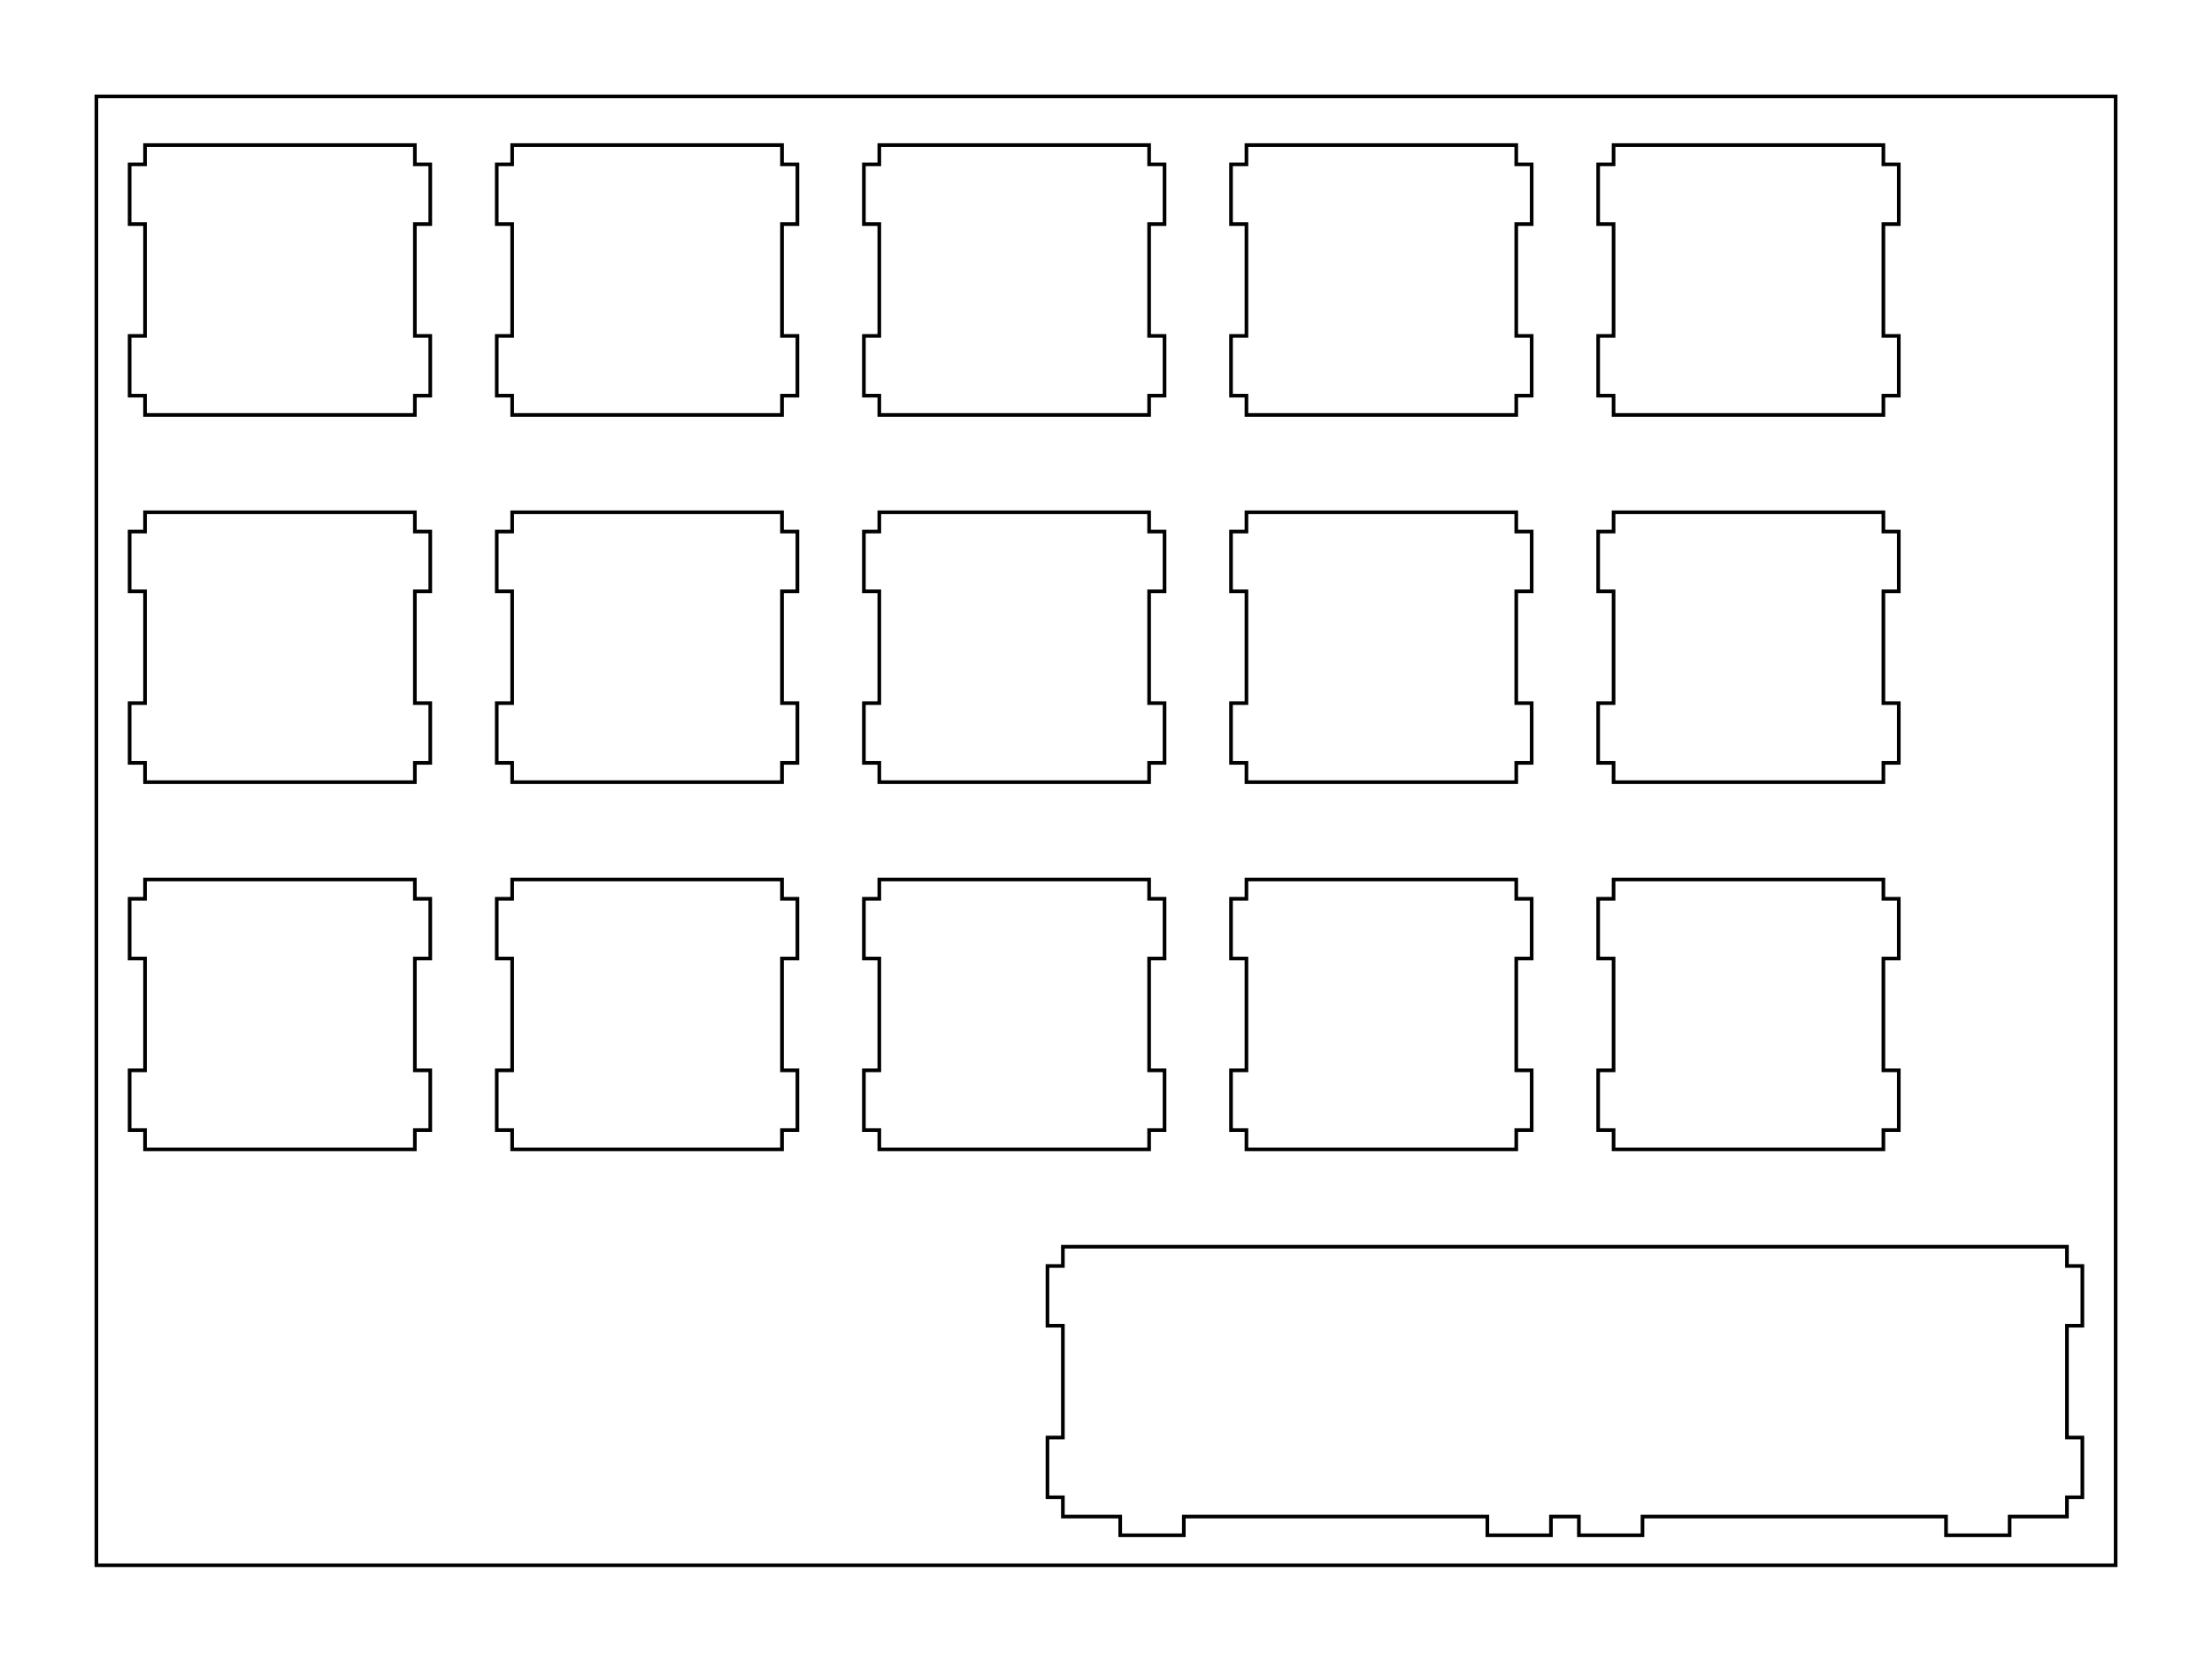
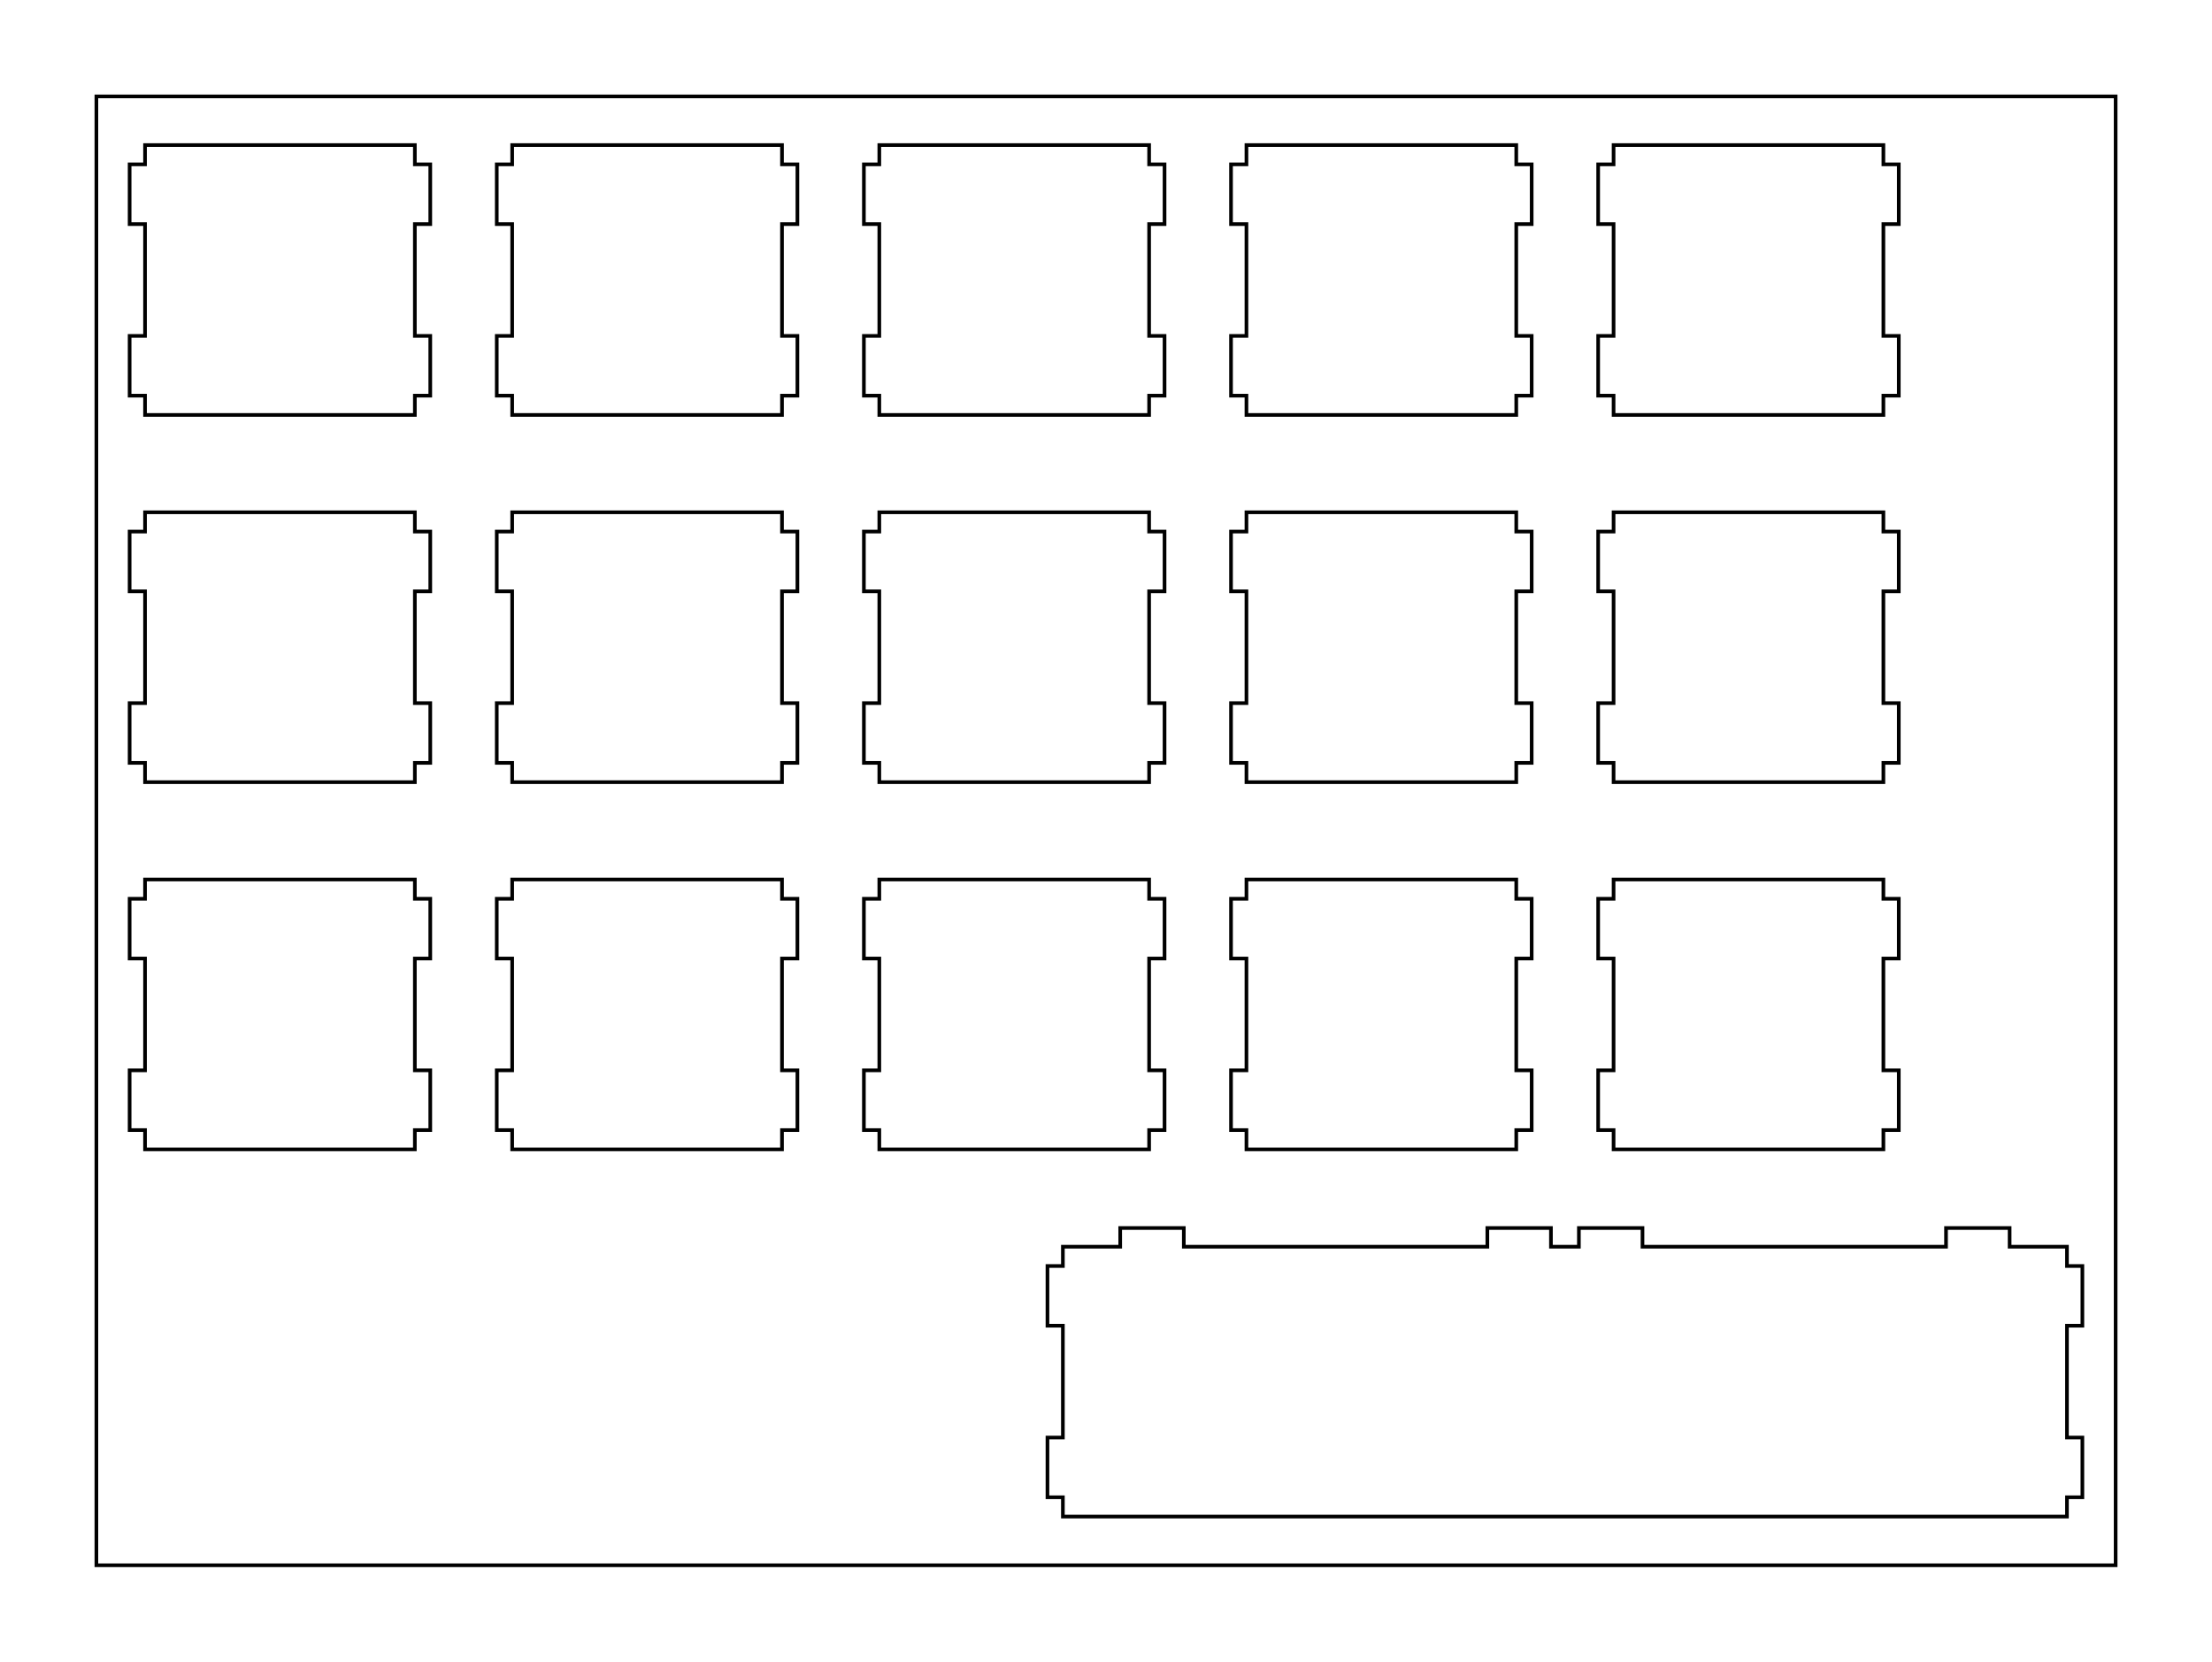
<svg xmlns="http://www.w3.org/2000/svg" width="114.777mm" height="86.202mm" viewBox="0.000 0.000 114.777 86.202">
  <polygon points="109.777,81.202 5.001,81.202 5.001,5.001 109.777,5.001" style="fill:none;stroke-width:0.05mm;stroke:black" />
-   <polygon points="55.151,64.676 55.151,65.676 54.351,65.676 54.351,68.775 55.151,68.775 55.151,74.576 54.351,74.576 54.351,77.676 55.151,77.676 55.151,78.676 58.126,78.676 58.126,79.646 61.426,79.646 61.426,78.676 77.176,78.676 77.176,79.646 80.476,79.646 80.476,78.676 81.926,78.676 81.926,79.646 85.226,79.646 85.226,78.676 100.976,78.676 100.976,79.646 104.276,79.646 104.276,78.676 107.251,78.676 107.251,77.676 108.051,77.676 108.051,74.576 107.251,74.576 107.251,68.775 108.051,68.775 108.051,65.676 107.251,65.676 107.251,64.676" style="fill:none;stroke-width:0.05mm;stroke:black" />
+   <polygon points="58.125,63.706 58.126,64.676 55.151,64.676 55.151,65.676 54.351,65.676 54.351,68.775 55.151,68.775 55.151,74.576 54.351,74.576 54.351,77.676 55.151,77.676 55.151,78.676 107.251,78.676 107.251,77.676 108.051,77.676 108.051,74.576 107.251,74.576 107.251,68.775 108.051,68.775 108.051,65.676 107.251,65.676 107.251,64.676 104.276,64.676 104.276,63.706 100.976,63.706 100.976,64.676 85.226,64.676 85.226,63.706 81.926,63.706 81.926,64.676 80.476,64.676 80.476,63.706 77.176,63.706 77.176,64.676 61.426,64.676 61.426,63.706" style="fill:none;stroke-width:0.05mm;stroke:black" />
  <polygon points="7.526,45.626 7.526,46.626 6.726,46.626 6.726,49.726 7.526,49.726 7.526,55.526 6.726,55.526 6.726,58.626 7.526,58.626 7.526,59.626 21.526,59.626 21.526,58.626 22.326,58.626 22.326,55.526 21.526,55.526 21.526,49.726 22.326,49.726 22.326,46.626 21.526,46.626 21.526,45.626" style="fill:none;stroke-width:0.05mm;stroke:black" />
  <polygon points="26.576,45.626 26.576,46.626 25.776,46.626 25.776,49.726 26.576,49.726 26.576,55.526 25.776,55.526 25.776,58.626 26.576,58.626 26.576,59.626 40.576,59.626 40.576,58.626 41.376,58.626 41.376,55.526 40.576,55.526 40.576,49.726 41.376,49.726 41.376,46.626 40.576,46.626 40.576,45.626" style="fill:none;stroke-width:0.05mm;stroke:black" />
  <polygon points="45.626,45.626 45.626,46.626 44.826,46.626 44.826,49.726 45.626,49.726 45.626,55.526 44.826,55.526 44.826,58.626 45.626,58.626 45.626,59.626 59.626,59.626 59.626,58.626 60.426,58.626 60.426,55.526 59.626,55.526 59.626,49.726 60.426,49.726 60.426,46.626 59.626,46.626 59.626,45.626" style="fill:none;stroke-width:0.05mm;stroke:black" />
  <polygon points="64.676,45.626 64.676,46.626 63.876,46.626 63.876,49.726 64.676,49.726 64.676,55.526 63.876,55.526 63.876,58.626 64.676,58.626 64.676,59.626 78.676,59.626 78.676,58.626 79.476,58.626 79.476,55.526 78.676,55.526 78.676,49.726 79.476,49.726 79.476,46.626 78.676,46.626 78.676,45.626" style="fill:none;stroke-width:0.05mm;stroke:black" />
  <polygon points="83.726,45.626 83.726,46.626 82.926,46.626 82.926,49.726 83.726,49.726 83.726,55.526 82.926,55.526 82.926,58.626 83.726,58.626 83.726,59.626 97.726,59.626 97.726,58.626 98.525,58.626 98.525,55.526 97.726,55.526 97.726,49.726 98.525,49.726 98.525,46.626 97.726,46.626 97.726,45.626" style="fill:none;stroke-width:0.05mm;stroke:black" />
  <polygon points="7.526,26.576 7.526,27.576 6.726,27.576 6.726,30.676 7.526,30.676 7.526,36.476 6.726,36.476 6.726,39.576 7.526,39.576 7.526,40.576 21.526,40.576 21.526,39.576 22.326,39.576 22.326,36.476 21.526,36.476 21.526,30.676 22.326,30.676 22.326,27.576 21.526,27.576 21.526,26.576" style="fill:none;stroke-width:0.05mm;stroke:black" />
  <polygon points="26.576,26.576 26.576,27.576 25.776,27.576 25.776,30.676 26.576,30.676 26.576,36.476 25.776,36.476 25.776,39.576 26.576,39.576 26.576,40.576 40.576,40.576 40.576,39.576 41.376,39.576 41.376,36.476 40.576,36.476 40.576,30.676 41.376,30.676 41.376,27.576 40.576,27.576 40.576,26.576" style="fill:none;stroke-width:0.05mm;stroke:black" />
  <polygon points="45.626,26.576 45.626,27.576 44.826,27.576 44.826,30.676 45.626,30.676 45.626,36.476 44.826,36.476 44.826,39.576 45.626,39.576 45.626,40.576 59.626,40.576 59.626,39.576 60.426,39.576 60.426,36.476 59.626,36.476 59.626,30.676 60.426,30.676 60.426,27.576 59.626,27.576 59.626,26.576" style="fill:none;stroke-width:0.05mm;stroke:black" />
  <polygon points="64.676,26.576 64.676,27.576 63.876,27.576 63.876,30.676 64.676,30.676 64.676,36.476 63.876,36.476 63.876,39.576 64.676,39.576 64.676,40.576 78.676,40.576 78.676,39.576 79.476,39.576 79.476,36.476 78.676,36.476 78.676,30.676 79.476,30.676 79.476,27.576 78.676,27.576 78.676,26.576" style="fill:none;stroke-width:0.05mm;stroke:black" />
  <polygon points="83.726,26.576 83.726,27.576 82.926,27.576 82.926,30.676 83.726,30.676 83.726,36.476 82.926,36.476 82.926,39.576 83.726,39.576 83.726,40.576 97.726,40.576 97.726,39.576 98.525,39.576 98.525,36.476 97.726,36.476 97.726,30.676 98.525,30.676 98.525,27.576 97.726,27.576 97.726,26.576" style="fill:none;stroke-width:0.05mm;stroke:black" />
  <polygon points="7.526,7.526 7.526,8.526 6.726,8.526 6.726,11.626 7.526,11.626 7.526,17.426 6.726,17.426 6.726,20.526 7.526,20.526 7.526,21.526 21.526,21.526 21.526,20.526 22.326,20.526 22.326,17.426 21.526,17.426 21.526,11.626 22.326,11.626 22.326,8.526 21.526,8.526 21.526,7.526" style="fill:none;stroke-width:0.05mm;stroke:black" />
  <polygon points="26.576,7.526 26.576,8.526 25.776,8.526 25.776,11.626 26.576,11.626 26.576,17.426 25.776,17.426 25.776,20.526 26.576,20.526 26.576,21.526 40.576,21.526 40.576,20.526 41.376,20.526 41.376,17.426 40.576,17.426 40.576,11.626 41.376,11.626 41.376,8.526 40.576,8.526 40.576,7.526" style="fill:none;stroke-width:0.05mm;stroke:black" />
  <polygon points="45.626,7.526 45.626,8.526 44.826,8.526 44.826,11.626 45.626,11.626 45.626,17.426 44.826,17.426 44.826,20.526 45.626,20.526 45.626,21.526 59.626,21.526 59.626,20.526 60.426,20.526 60.426,17.426 59.626,17.426 59.626,11.626 60.426,11.626 60.426,8.526 59.626,8.526 59.626,7.526" style="fill:none;stroke-width:0.05mm;stroke:black" />
  <polygon points="64.676,7.526 64.676,8.526 63.876,8.526 63.876,11.626 64.676,11.626 64.676,17.426 63.876,17.426 63.876,20.526 64.676,20.526 64.676,21.526 78.676,21.526 78.676,20.526 79.476,20.526 79.476,17.426 78.676,17.426 78.676,11.626 79.476,11.626 79.476,8.526 78.676,8.526 78.676,7.526" style="fill:none;stroke-width:0.05mm;stroke:black" />
  <polygon points="83.726,7.526 83.726,8.526 82.926,8.526 82.926,11.626 83.726,11.626 83.726,17.426 82.926,17.426 82.926,20.526 83.726,20.526 83.726,21.526 97.726,21.526 97.726,20.526 98.525,20.526 98.525,17.426 97.726,17.426 97.726,11.626 98.525,11.626 98.525,8.526 97.726,8.526 97.726,7.526" style="fill:none;stroke-width:0.05mm;stroke:black" />
</svg>
